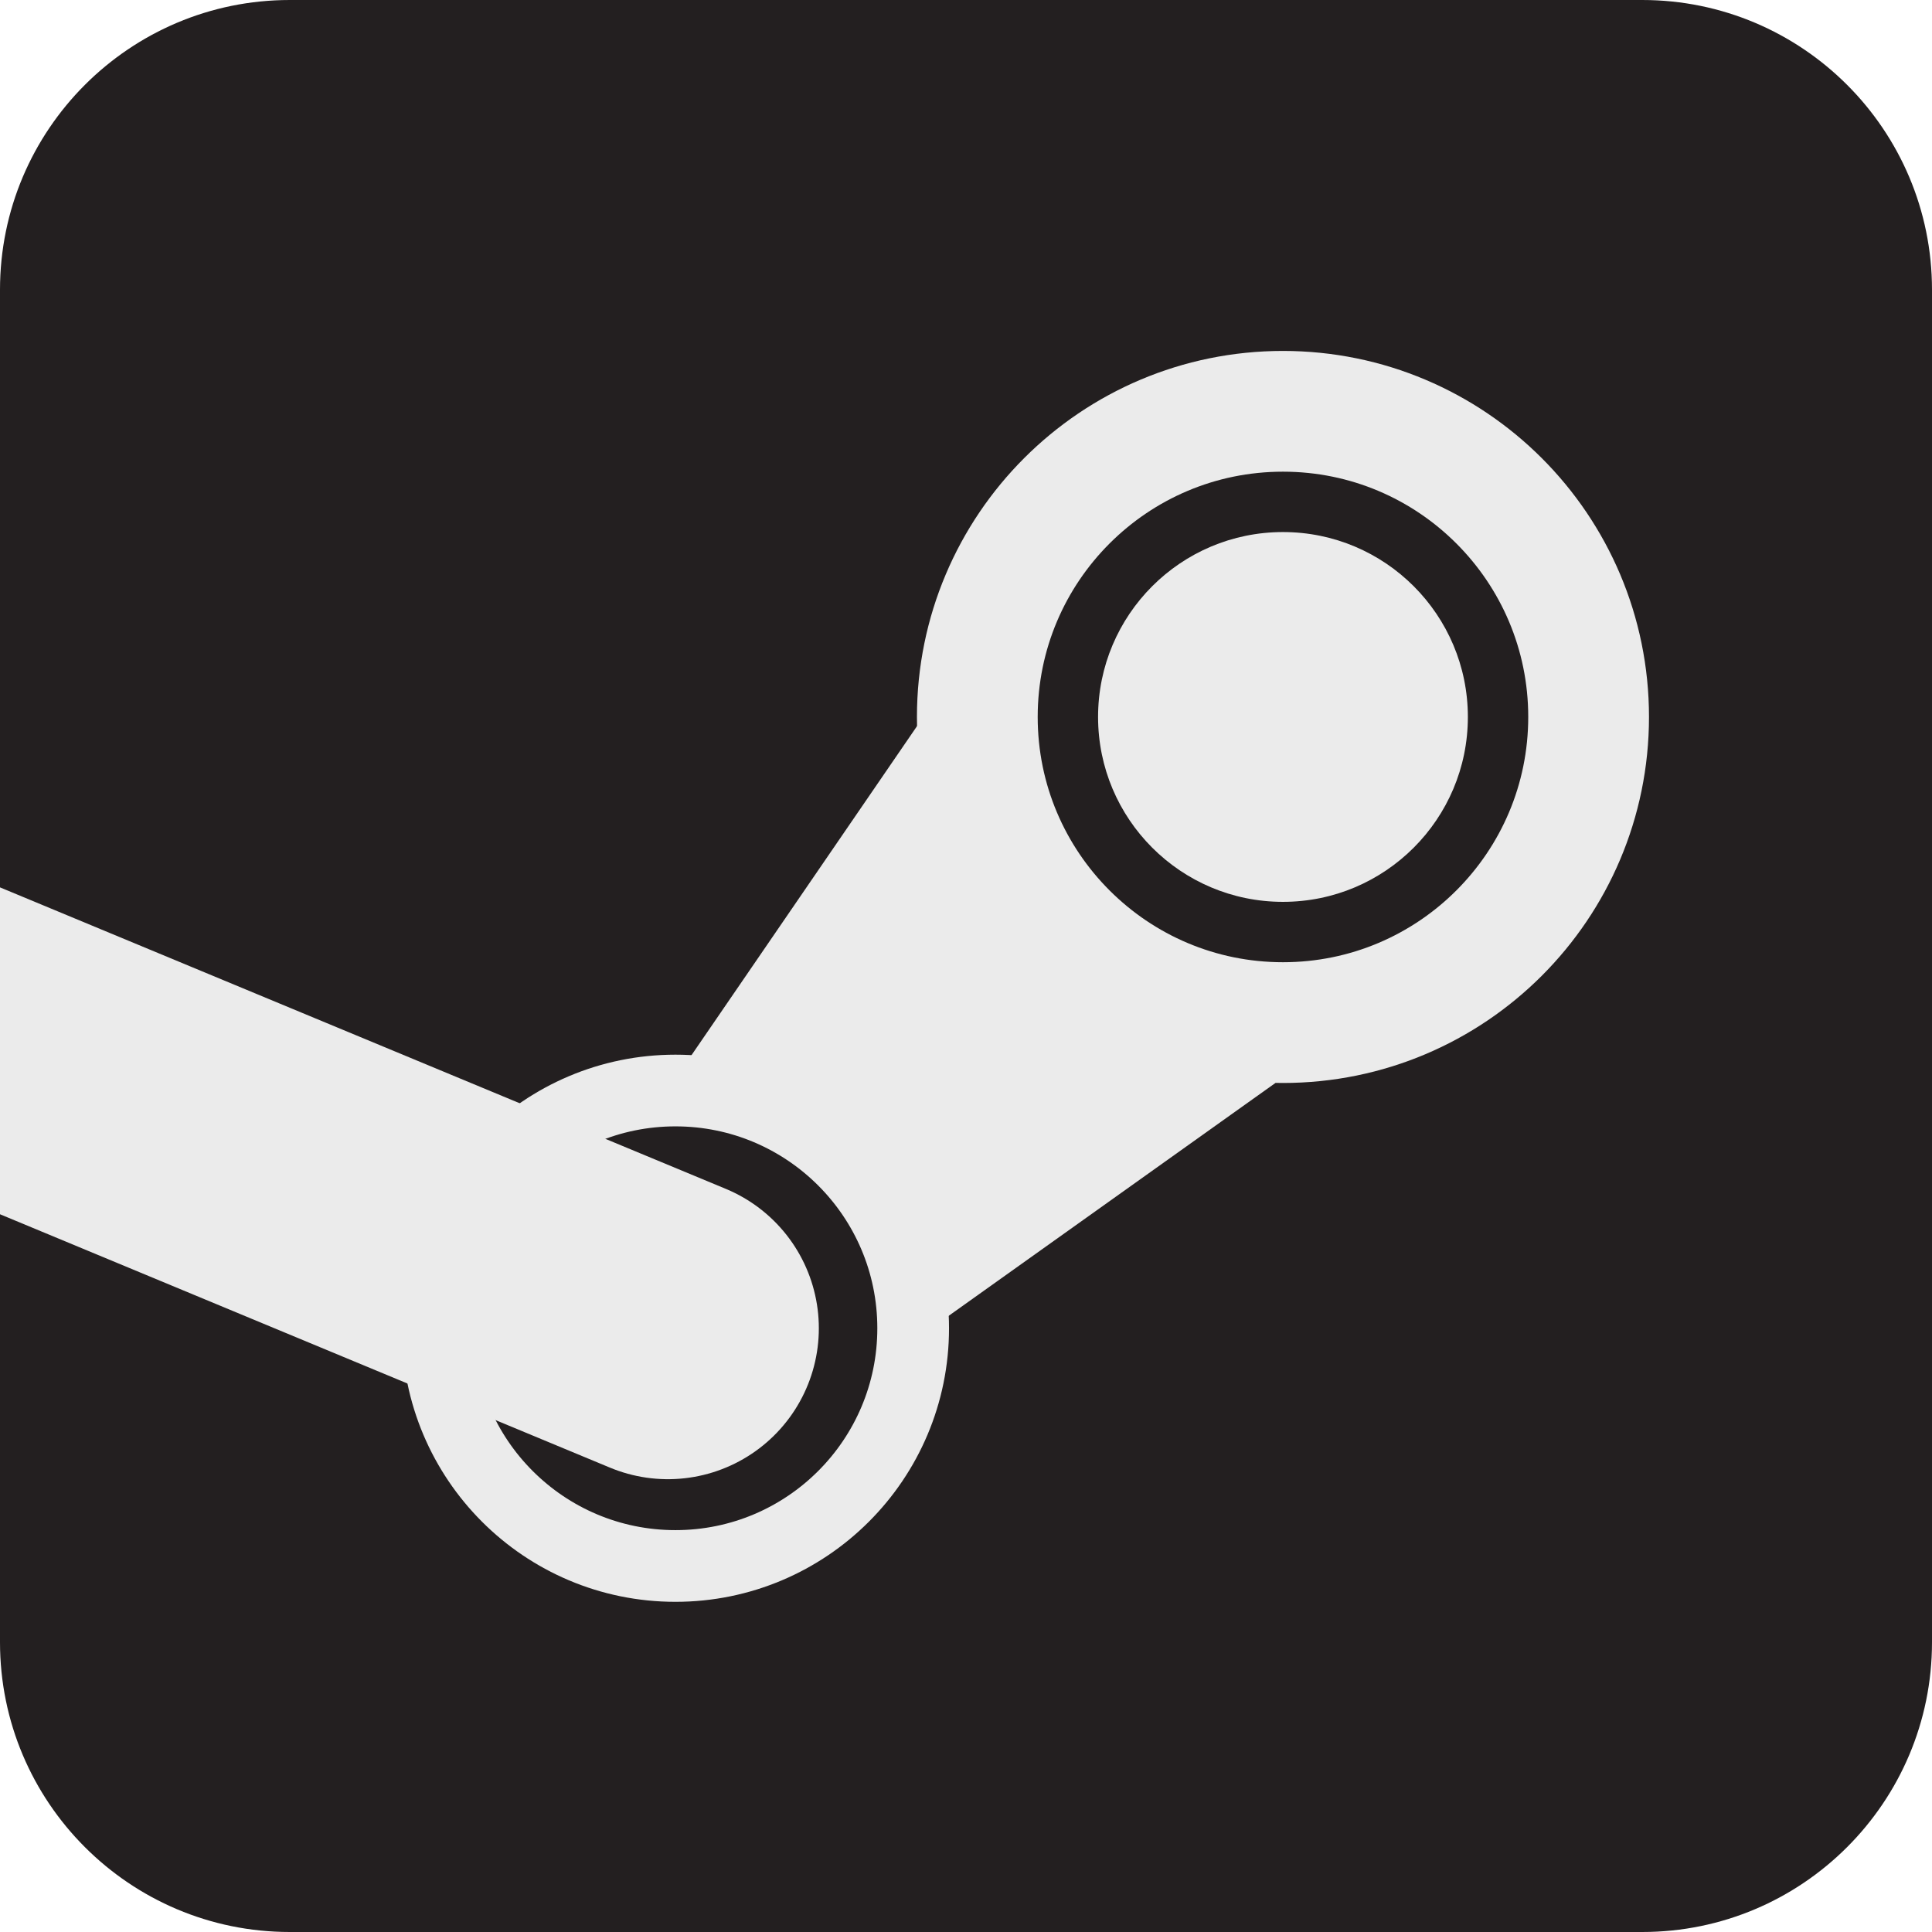
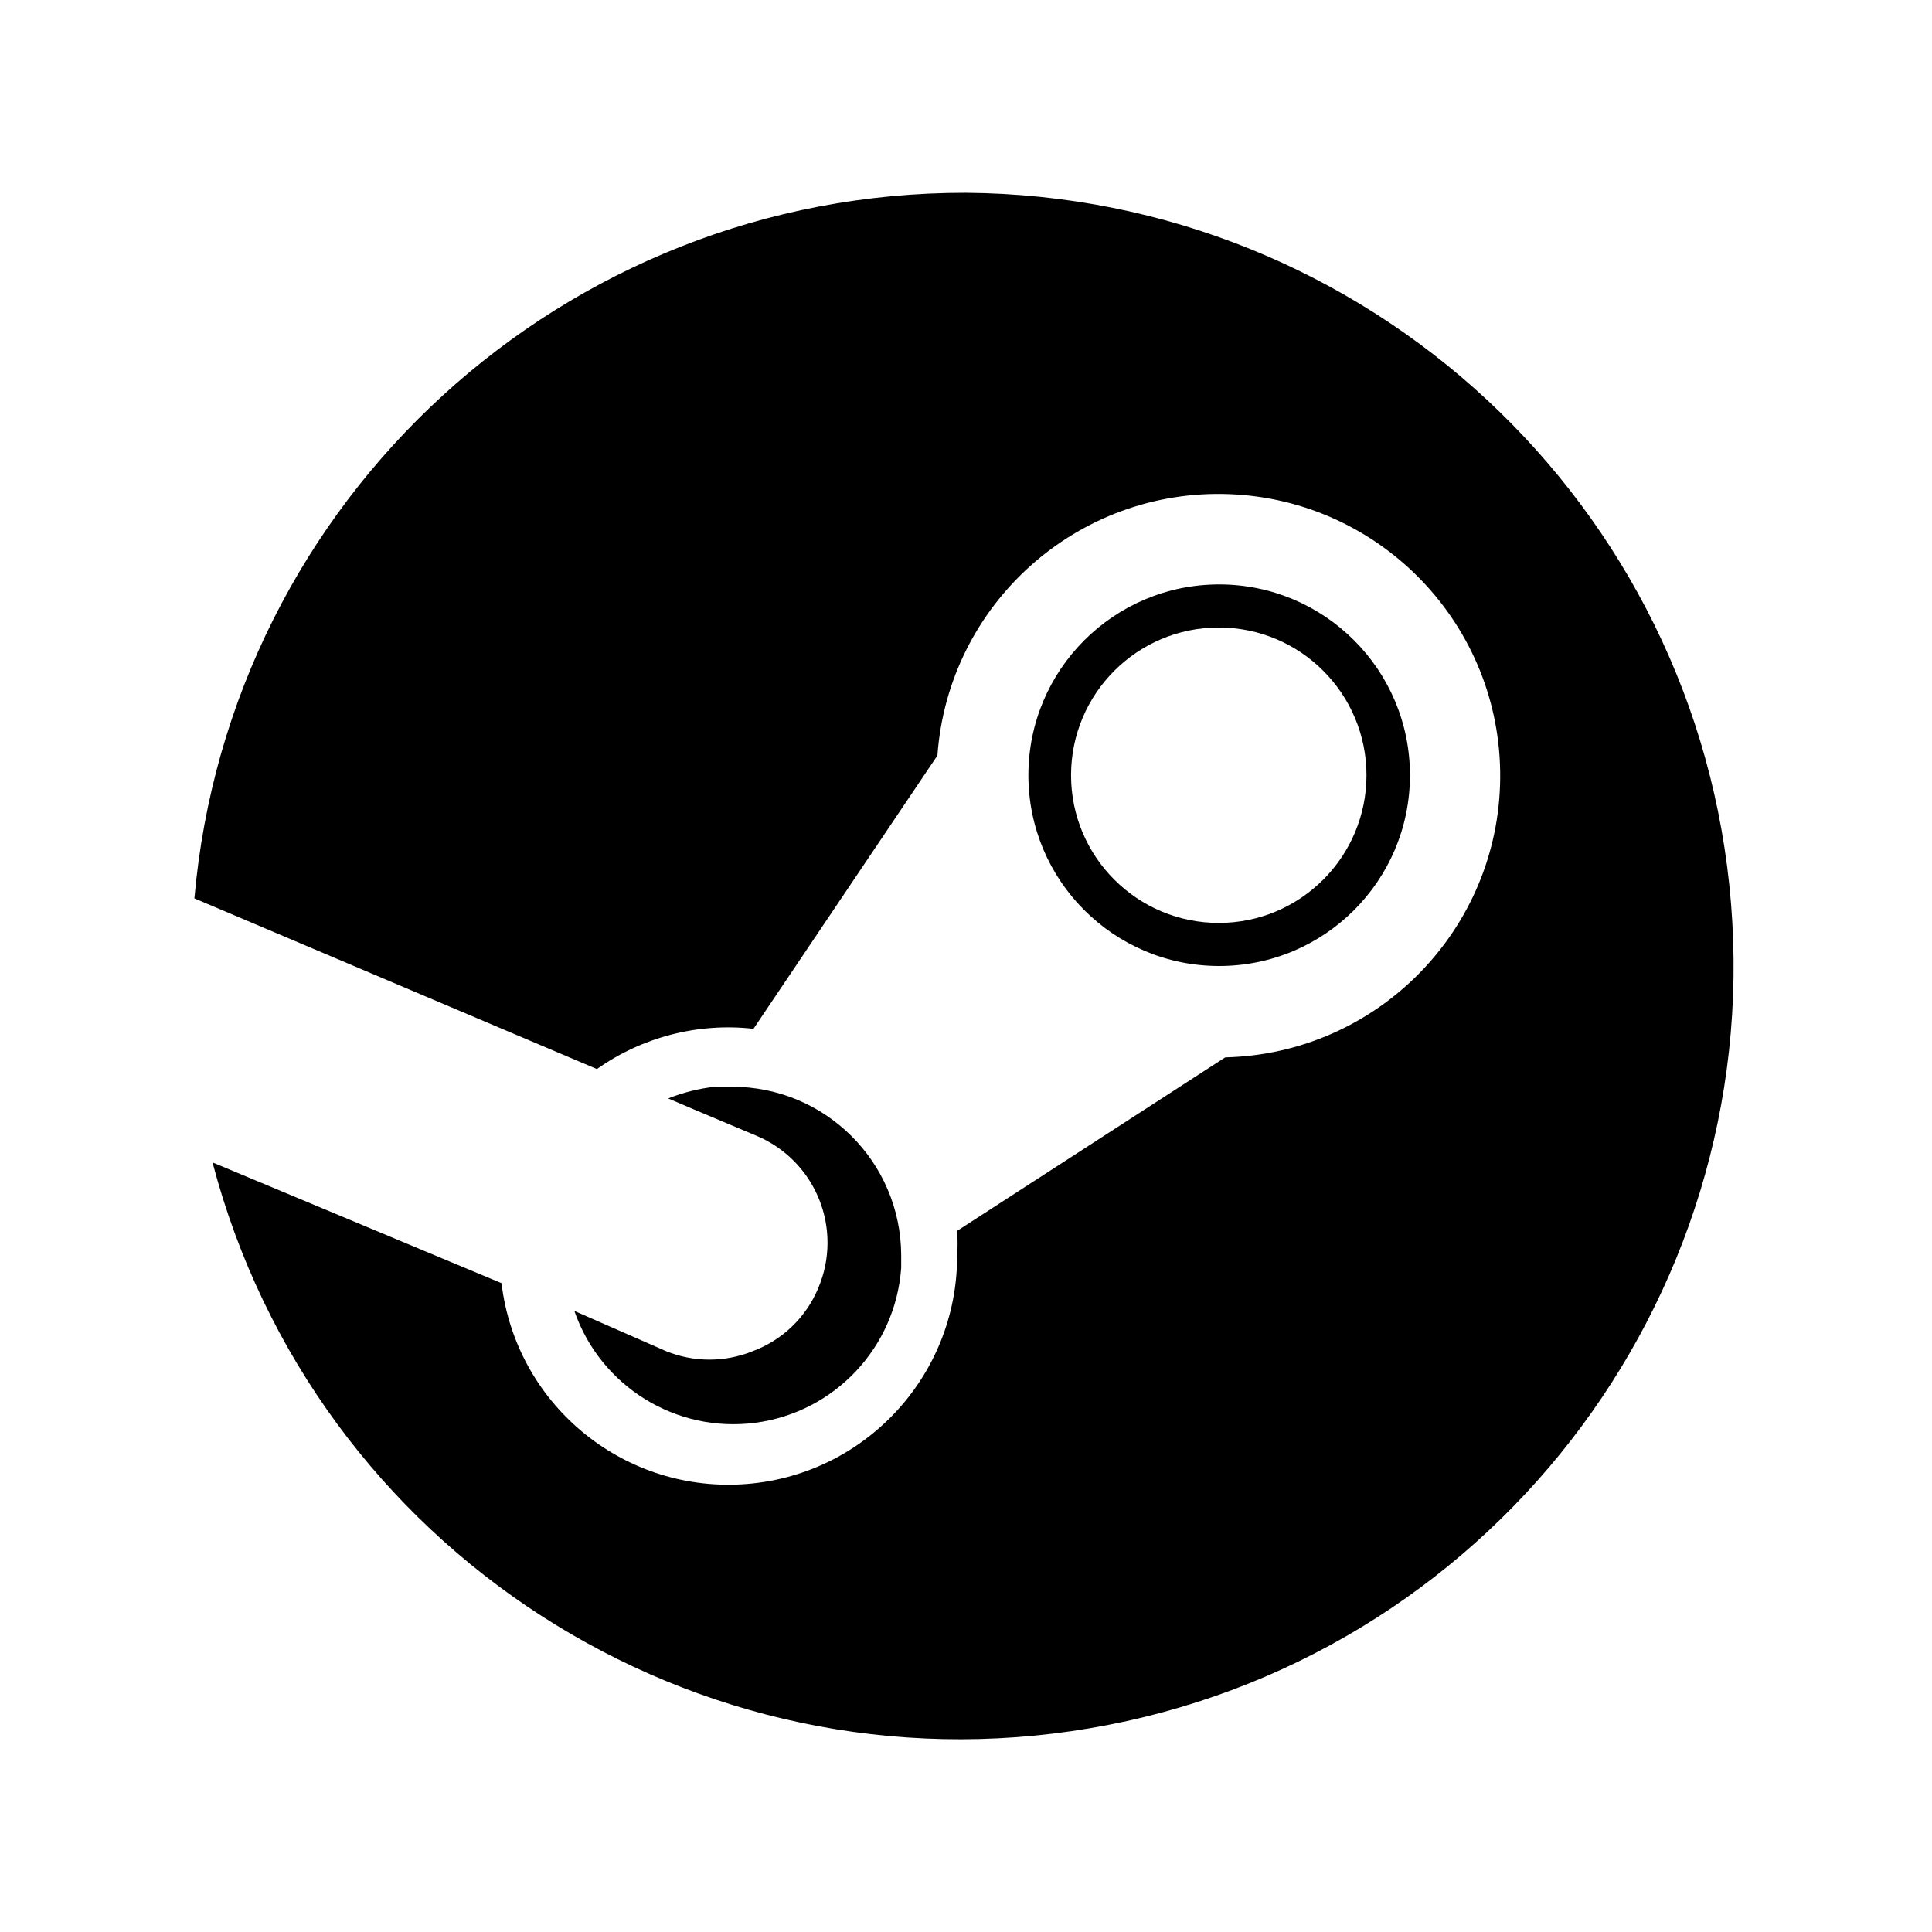
- <svg xmlns="http://www.w3.org/2000/svg" fill="#ebebeb" aria-label="Steam" viewBox="0 0 512 512" id="steam">
-   <rect width="512" height="512" fill="#231f20" rx="15%" />
-   <path d="m183 280 41 28 27 41 87-62-94-96" />
-   <circle cx="340" cy="190" r="49" />
-   <g fill="none" stroke="#ebebeb">
-     <circle cx="179" cy="352" r="63" stroke-width="19" />
-     <path stroke-linecap="round" stroke-width="80" d="m-18 271 195 81" />
-     <circle cx="340" cy="190" r="81" stroke-width="32" />
-   </g>
+ <svg xmlns="http://www.w3.org/2000/svg" width="48" height="48" id="steam">
+   <path d="M24 4.79A19.21 19.21 0 0 0 4.83 22.32l10 4.24a5.65 5.65 0 0 1 3.89-1l4.57-6.79a7 7 0 1 1 7.15 7.5l-6.66 4.31a4.44 4.44 0 0 1 0 .63 5.68 5.68 0 0 1-11.32.67l-7.18-3A19.21 19.21 0 1 0 24 4.79Z" />
+   <path d="M30.28 24a4.74 4.74 0 1 0-4.73-4.74A4.74 4.74 0 0 0 30.28 24zm0-8.41a3.67 3.67 0 1 1-3.67 3.67 3.67 3.67 0 0 1 3.67-3.67zM18.18 27h-.42a4.49 4.49 0 0 0-1.16.29l.75.32 1.45.61A2.88 2.88 0 0 1 20.33 32a2.83 2.83 0 0 1-1.63 1.57 2.86 2.86 0 0 1-2.15 0l-2.28-1a4.18 4.18 0 0 0 8.12-1.07v-.32A4.2 4.2 0 0 0 18.18 27z" />
</svg>
